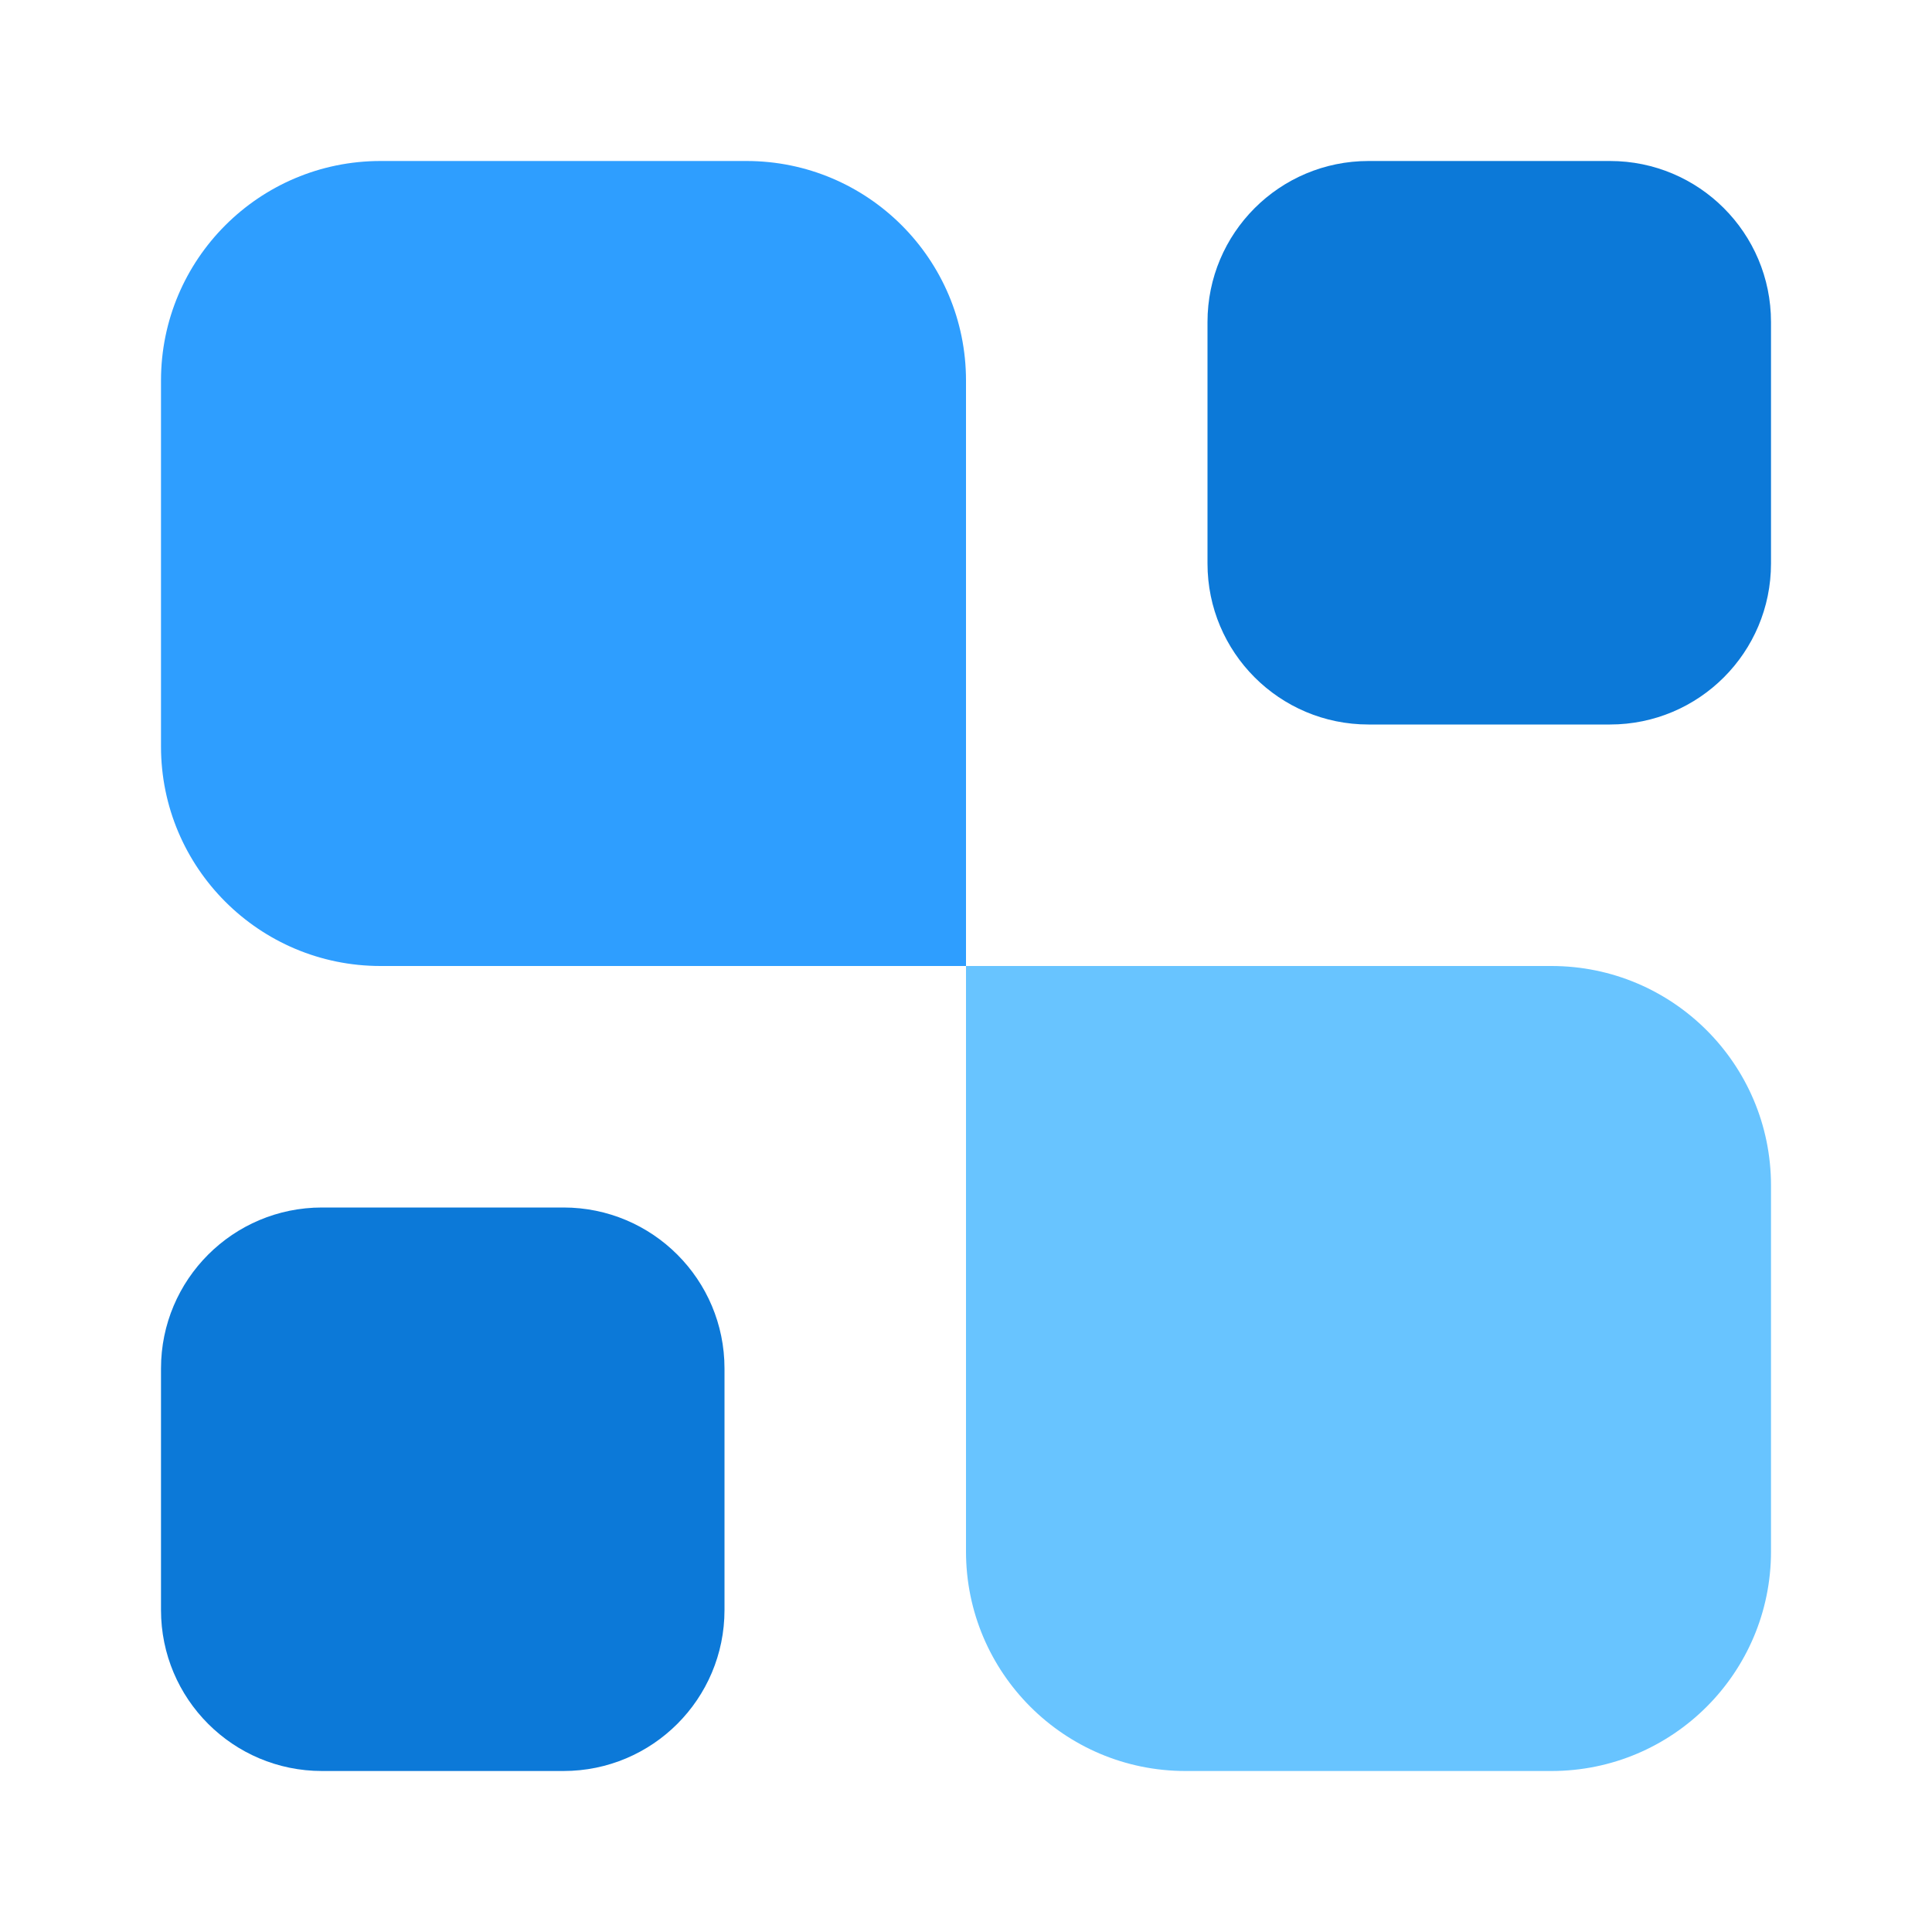
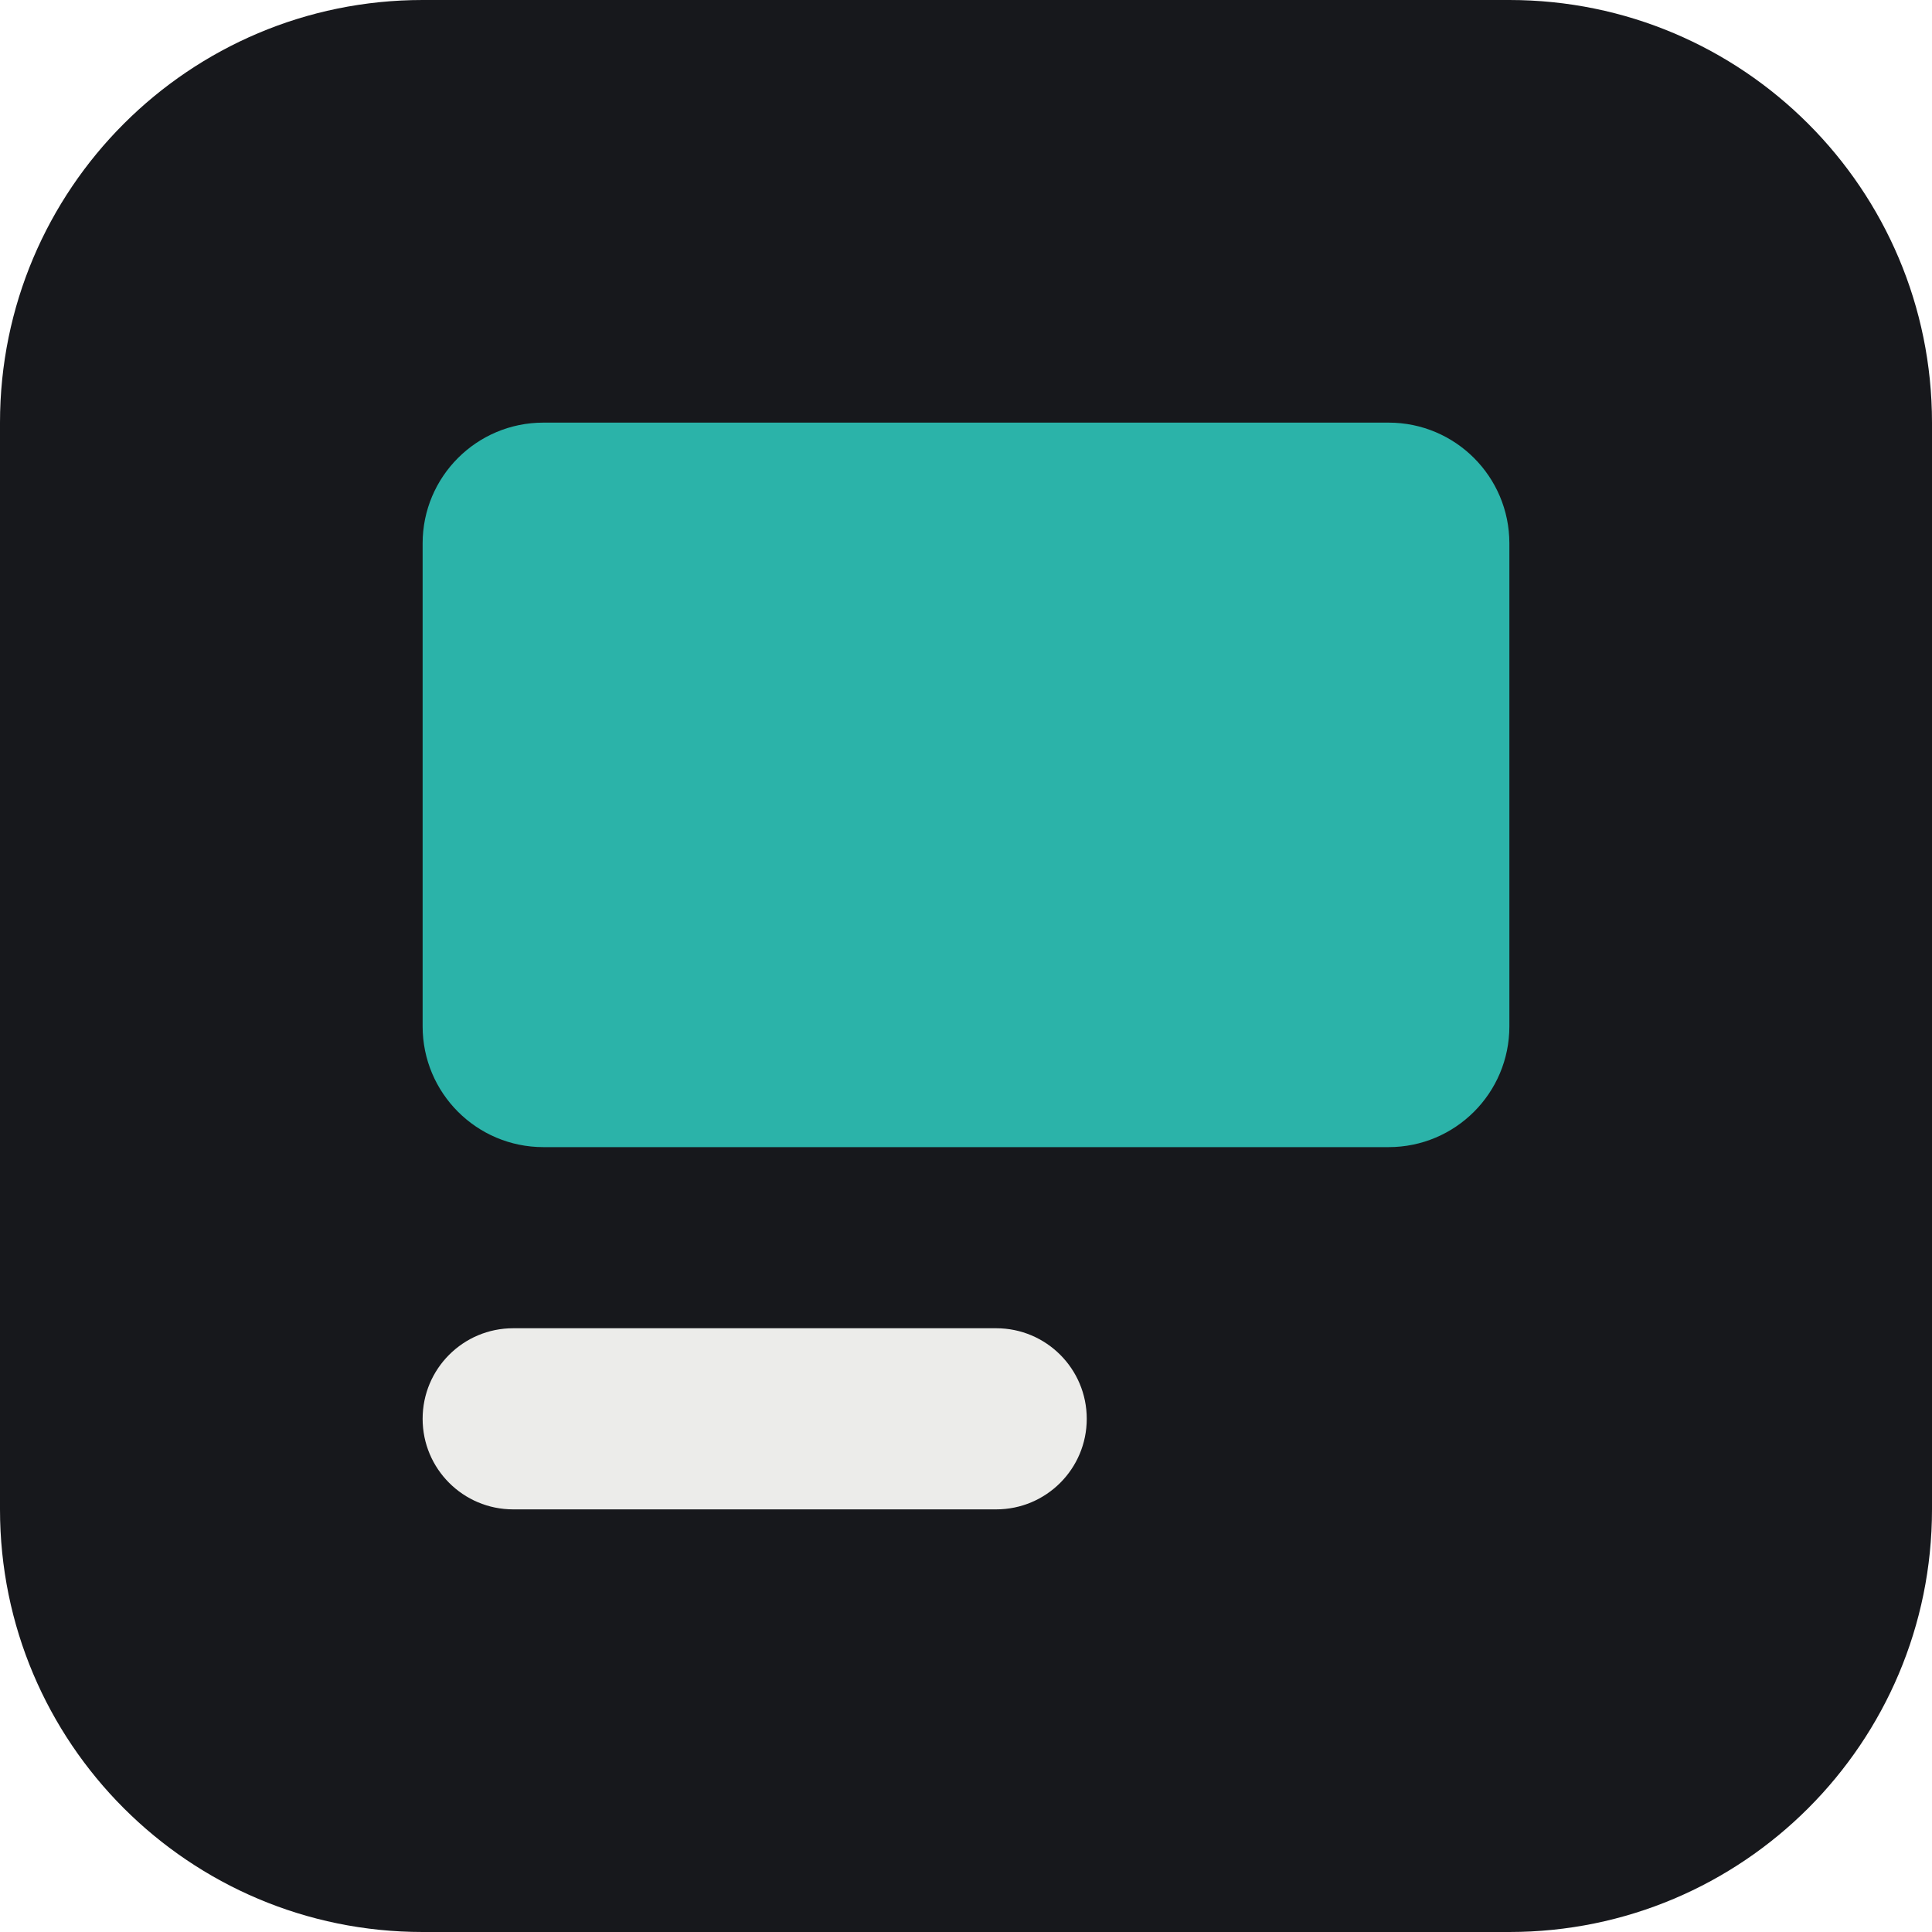
- <svg xmlns="http://www.w3.org/2000/svg" width="24" height="24" viewBox="0 0 24 24" fill="none">
-   <path d="M22 19.273C22 20.779 20.779 22 19.273 22H14.727C13.221 22 12 20.779 12 19.273V12H19.273C20.779 12 22 13.221 22 14.727V19.273Z" fill="#68C4FF" />
-   <path d="M20 2C21.105 2 22 2.895 22 4V7C22 8.105 21.105 9 20 9H17C15.895 9 15 8.105 15 7V4C15 2.895 15.895 2 17 2H20Z" fill="#0C79D8" />
-   <path d="M7 15C8.105 15 9 15.895 9 17V20C9 21.105 8.105 22 7 22H4C2.895 22 2 21.105 2 20V17C2 15.895 2.895 15 4 15H7Z" fill="#0C79D8" />
-   <path d="M12 12H4.727C3.221 12 2 10.779 2 9.273V4.727C2 3.221 3.221 2 4.727 2H9.273C10.779 2 12 3.221 12 4.727V12Z" fill="#2E9EFF" />
+ <svg xmlns="http://www.w3.org/2000/svg" viewBox="0 0 32 32">
+   <rect width="32" height="32" rx="7" fill="#17181c" />
+   <rect x="7" y="7" width="18" height="12" rx="2" fill="#2bb3a9" />
+   <rect x="7" y="22" width="11" height="3" rx="1.5" fill="#ececea" />
</svg>
